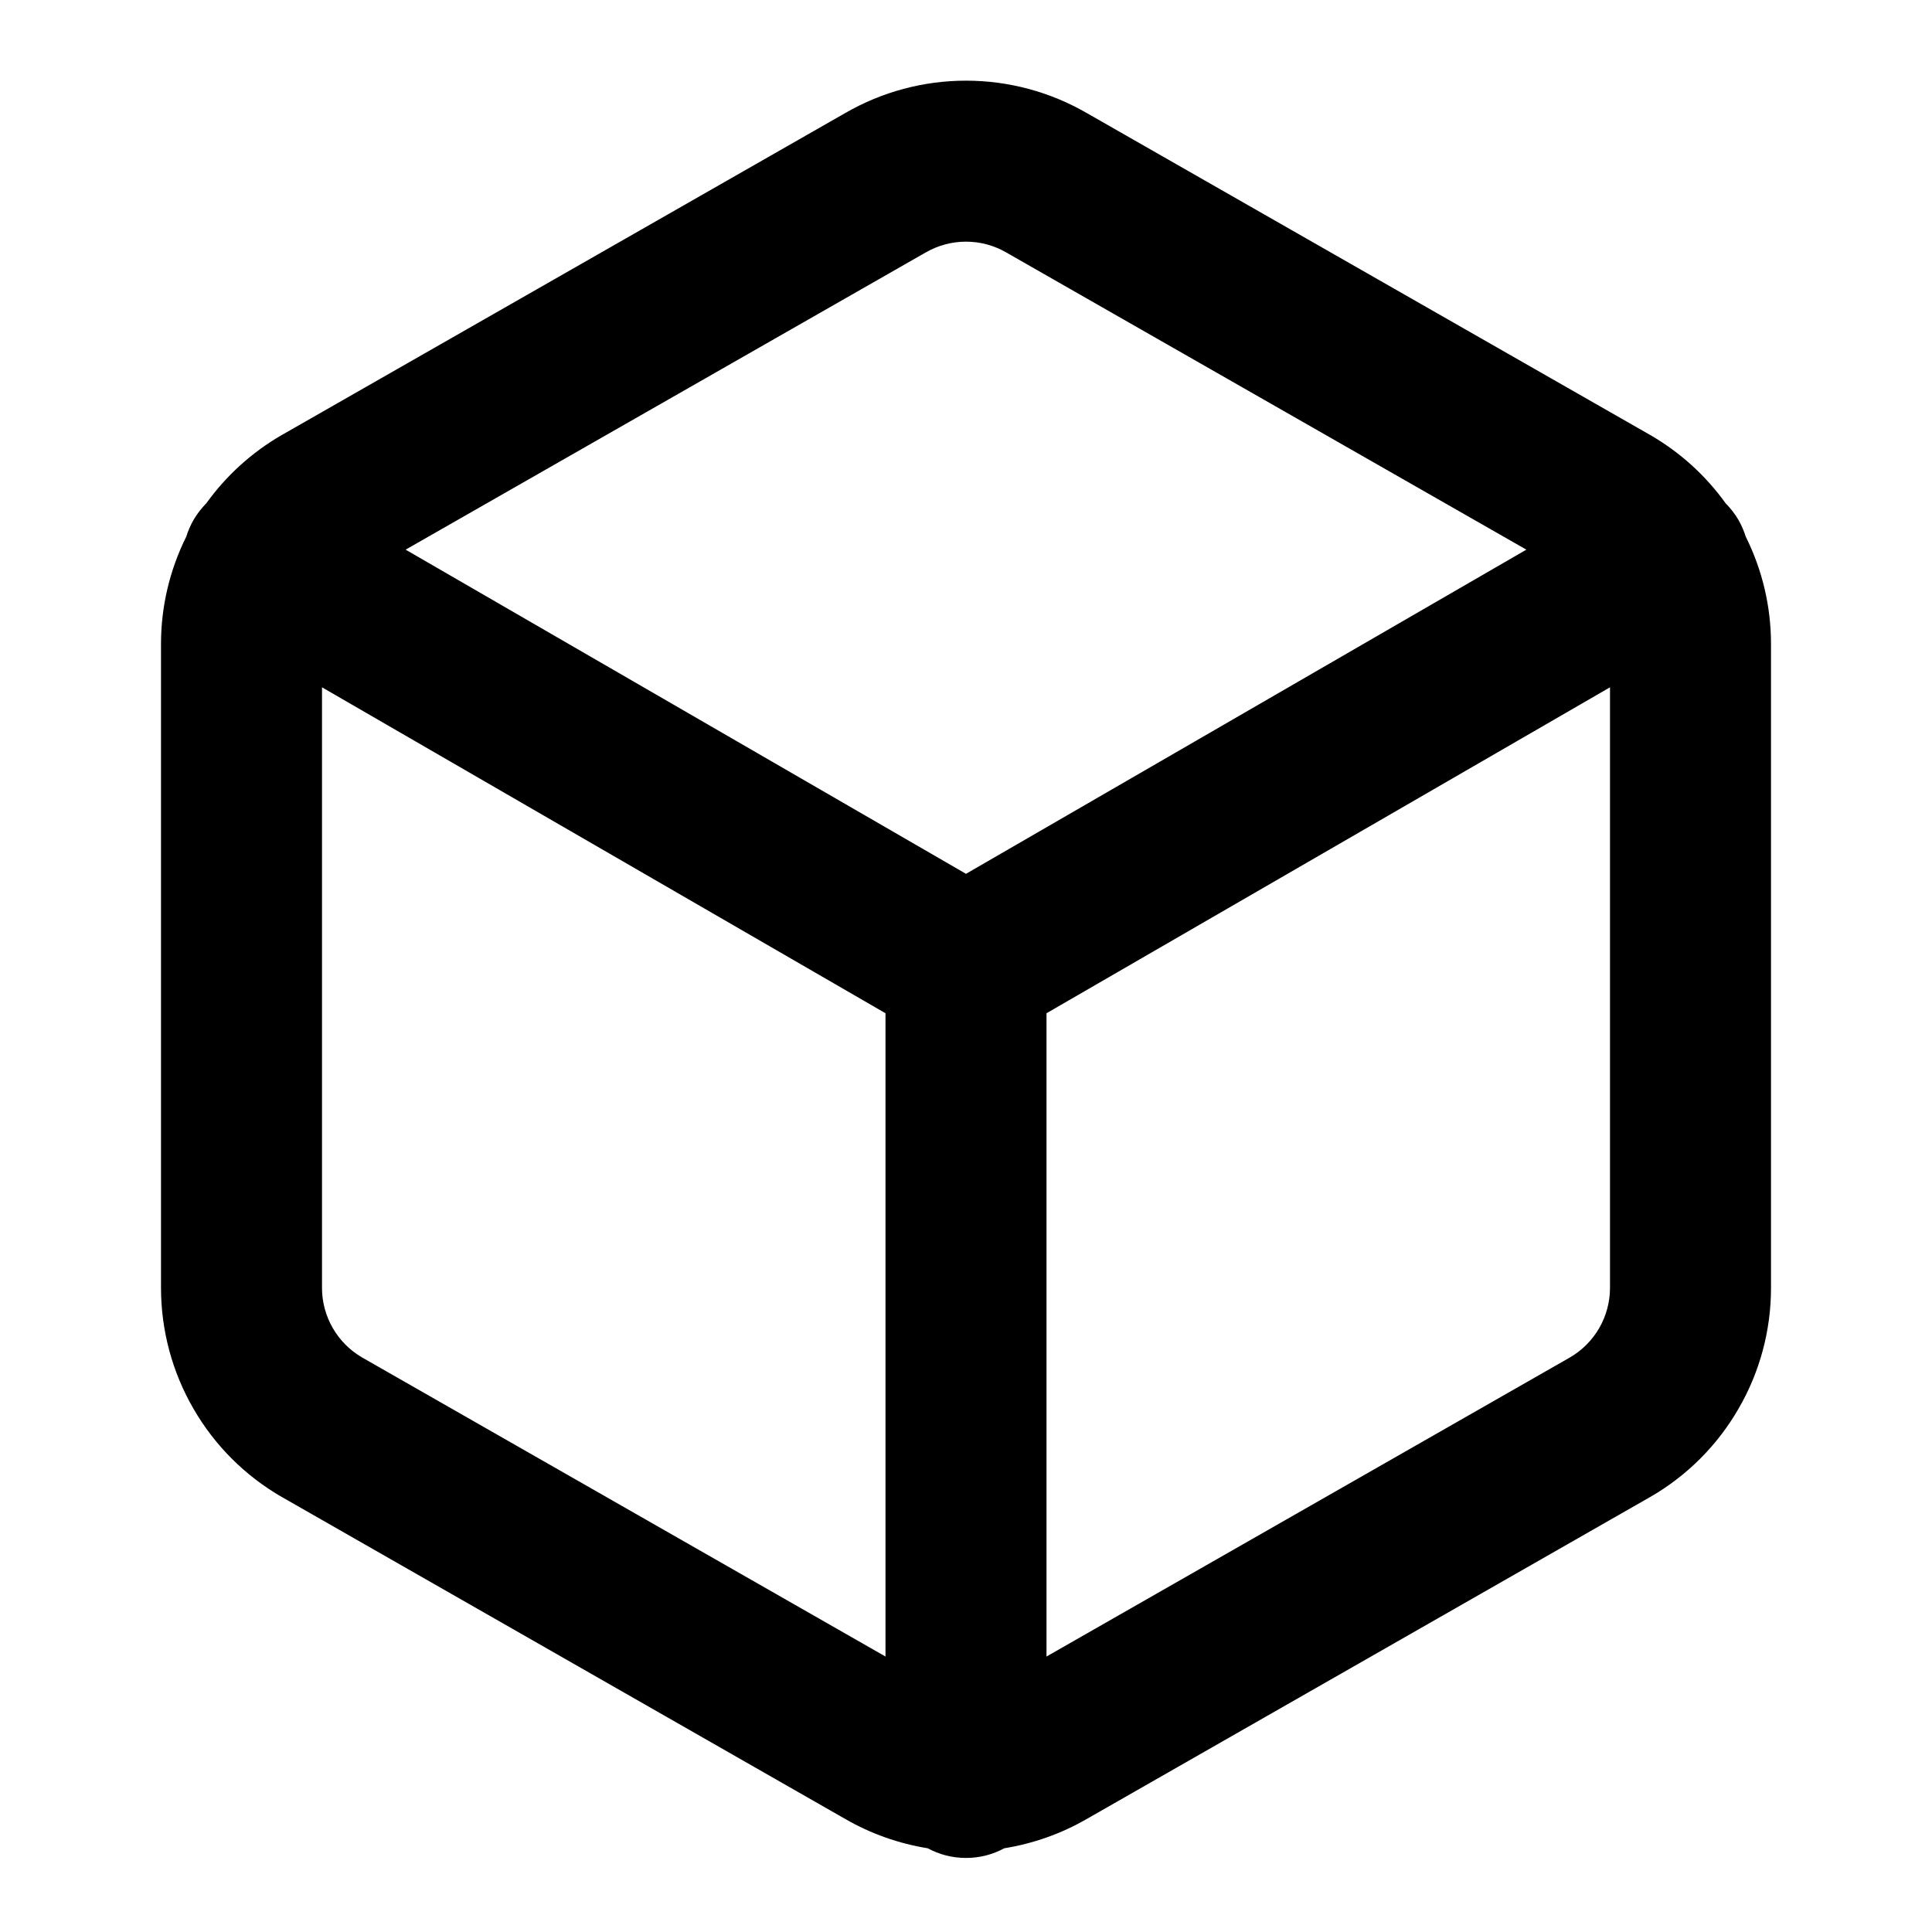
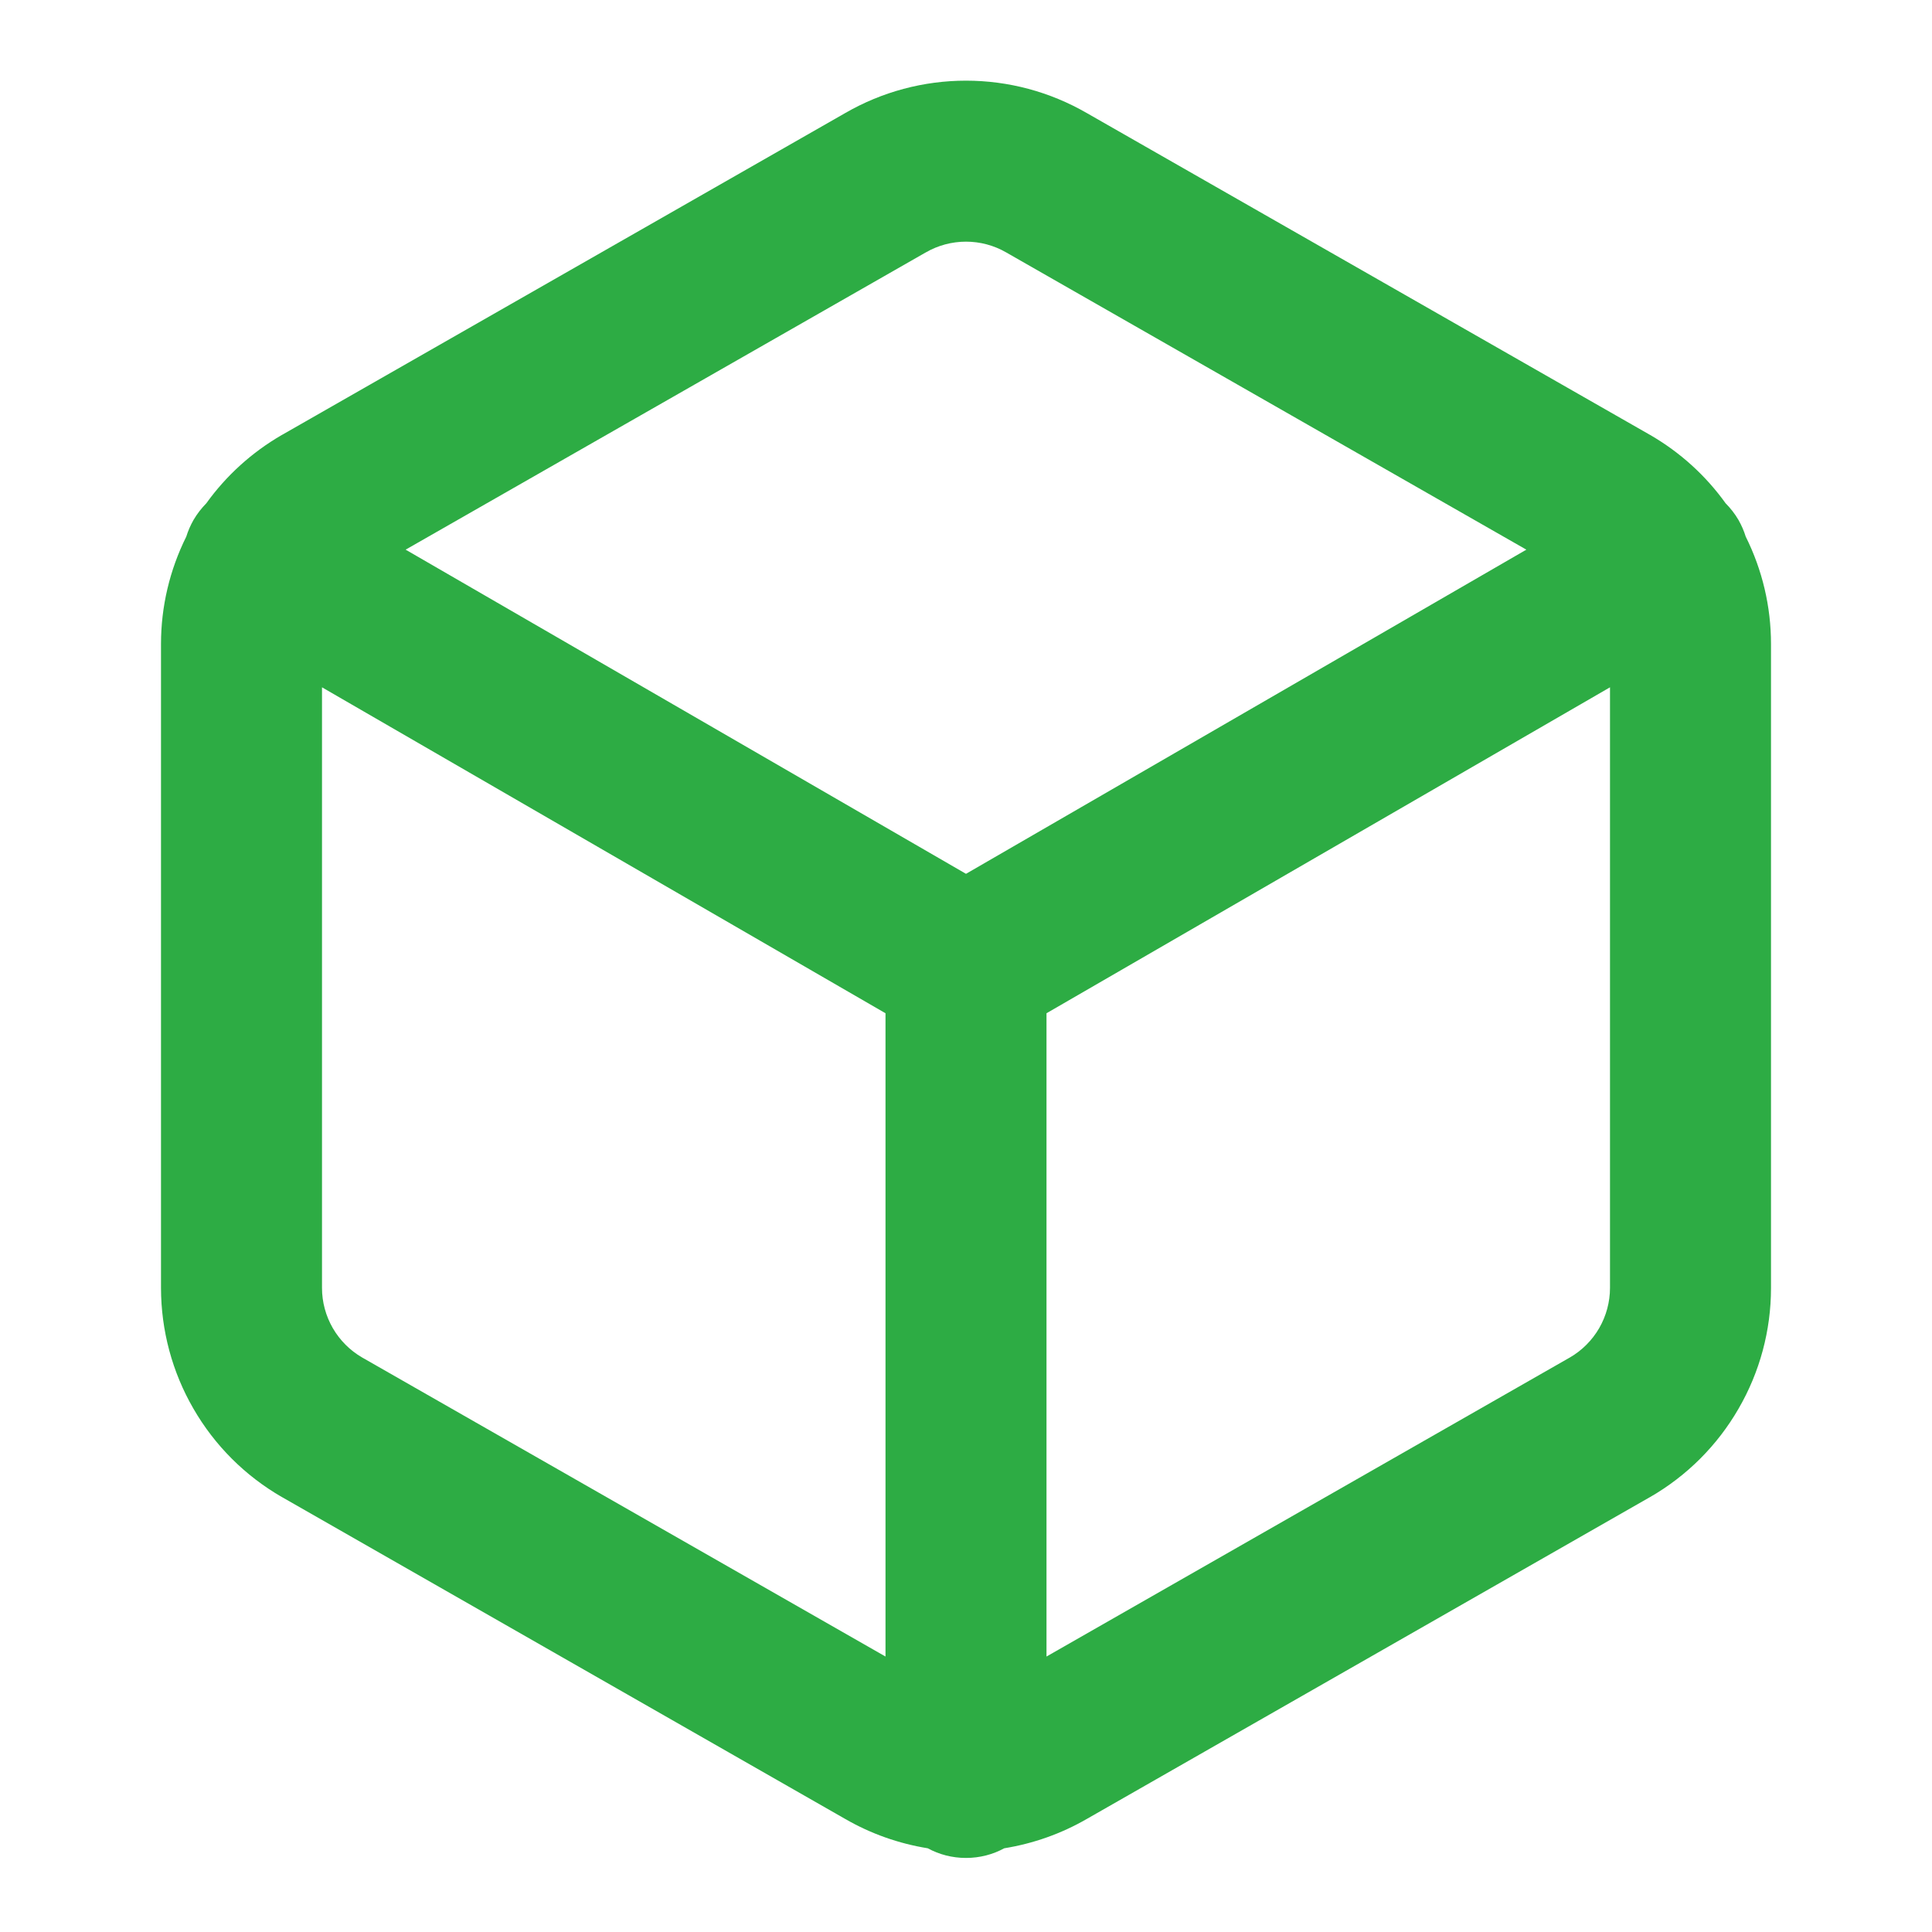
<svg xmlns="http://www.w3.org/2000/svg" width="800px" height="800px" viewBox="0 0 24 24" fill="none">
-   <path fill-rule="evenodd" clip-rule="evenodd" d="M10.502 1.403C10.958 1.14 11.474 1.002 12 1.002C12.526 1.002 13.042 1.14 13.498 1.403L13.5 1.404L20.5 5.404C20.87 5.618 21.189 5.907 21.437 6.253C21.497 6.313 21.551 6.382 21.596 6.459C21.634 6.526 21.664 6.595 21.686 6.666C21.892 7.079 22 7.535 22 7.999V16.001C22 16.527 21.861 17.044 21.597 17.499C21.334 17.955 20.956 18.333 20.5 18.596L20.496 18.598L13.5 22.596L13.498 22.597C13.181 22.78 12.834 22.902 12.475 22.96C12.334 23.037 12.172 23.08 12 23.08C11.828 23.08 11.666 23.037 11.525 22.96C11.166 22.902 10.819 22.78 10.502 22.597L10.5 22.596L3.504 18.598L3.5 18.596C3.044 18.333 2.666 17.955 2.403 17.499C2.139 17.044 2.001 16.527 2 16.001V7.999C2 7.536 2.108 7.08 2.314 6.666C2.336 6.595 2.366 6.526 2.404 6.459C2.449 6.382 2.503 6.313 2.563 6.252C2.811 5.907 3.13 5.618 3.5 5.404L3.504 5.402L10.502 1.403ZM13 20.578L19.5 16.864L19.502 16.863C19.653 16.775 19.778 16.65 19.866 16.498C19.953 16.347 20 16.174 20 15.999V8.538L13 12.587V20.578ZM11 12.587V20.578L4.5 16.864L4.498 16.863C4.347 16.775 4.222 16.65 4.134 16.498C4.047 16.347 4 16.175 4 15.999V8.538L11 12.587ZM12.5 3.136L18.961 6.828L12 10.855L5.039 6.828L11.496 3.138L11.5 3.136C11.652 3.048 11.825 3.002 12 3.002C12.175 3.002 12.348 3.048 12.5 3.136Z" fill="#000000" />
+   <path fill-rule="evenodd" clip-rule="evenodd" d="M10.502 1.403C10.958 1.14 11.474 1.002 12 1.002C12.526 1.002 13.042 1.14 13.498 1.403L13.5 1.404L20.5 5.404C20.87 5.618 21.189 5.907 21.437 6.253C21.497 6.313 21.551 6.382 21.596 6.459C21.634 6.526 21.664 6.595 21.686 6.666C21.892 7.079 22 7.535 22 7.999V16.001C22 16.527 21.861 17.044 21.597 17.499C21.334 17.955 20.956 18.333 20.5 18.596L20.496 18.598L13.5 22.596L13.498 22.597C13.181 22.78 12.834 22.902 12.475 22.96C12.334 23.037 12.172 23.08 12 23.08C11.828 23.08 11.666 23.037 11.525 22.96C11.166 22.902 10.819 22.78 10.502 22.597L10.5 22.596L3.504 18.598L3.5 18.596C3.044 18.333 2.666 17.955 2.403 17.499C2.139 17.044 2.001 16.527 2 16.001V7.999C2 7.536 2.108 7.08 2.314 6.666C2.336 6.595 2.366 6.526 2.404 6.459C2.449 6.382 2.503 6.313 2.563 6.252C2.811 5.907 3.13 5.618 3.5 5.404L3.504 5.402L10.502 1.403ZM13 20.578L19.5 16.864L19.502 16.863C19.653 16.775 19.778 16.65 19.866 16.498C19.953 16.347 20 16.174 20 15.999V8.538L13 12.587V20.578ZM11 12.587V20.578L4.5 16.864L4.498 16.863C4.347 16.775 4.222 16.65 4.134 16.498C4.047 16.347 4 16.175 4 15.999V8.538L11 12.587ZM12.5 3.136L18.961 6.828L12 10.855L5.039 6.828L11.496 3.138L11.5 3.136C11.652 3.048 11.825 3.002 12 3.002C12.175 3.002 12.348 3.048 12.5 3.136Z" fill="#2dac44" />
</svg>
